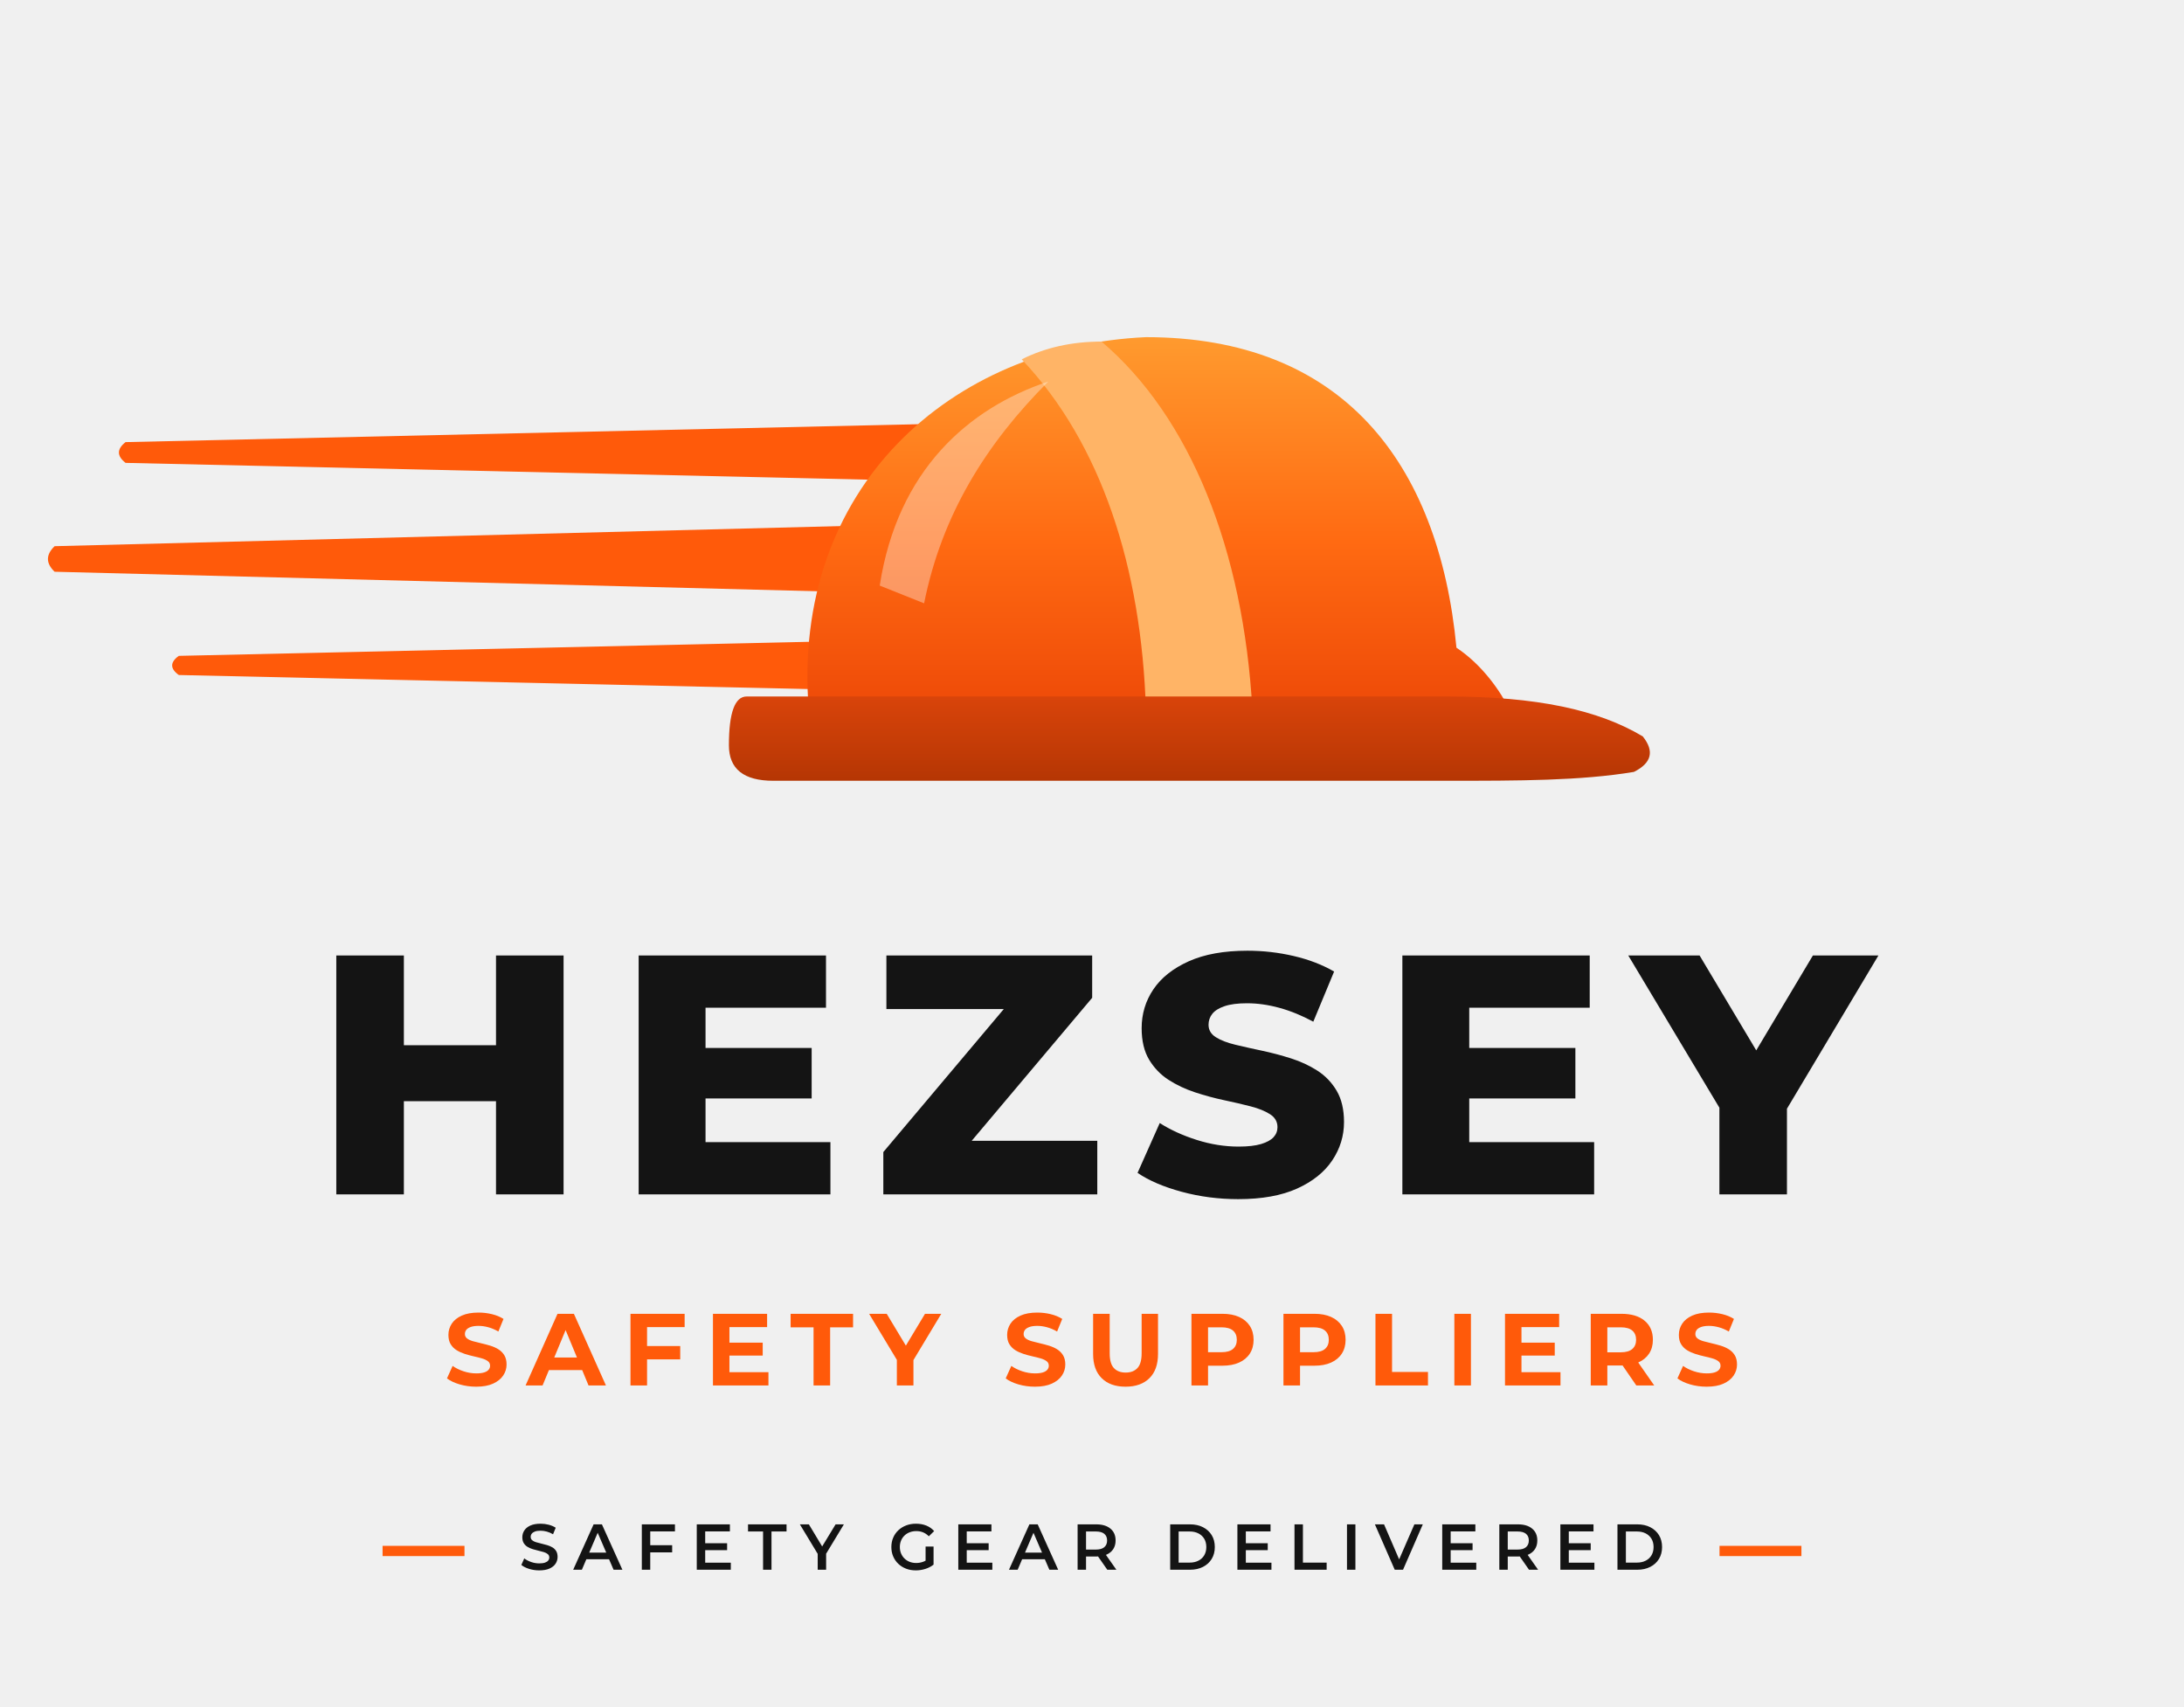
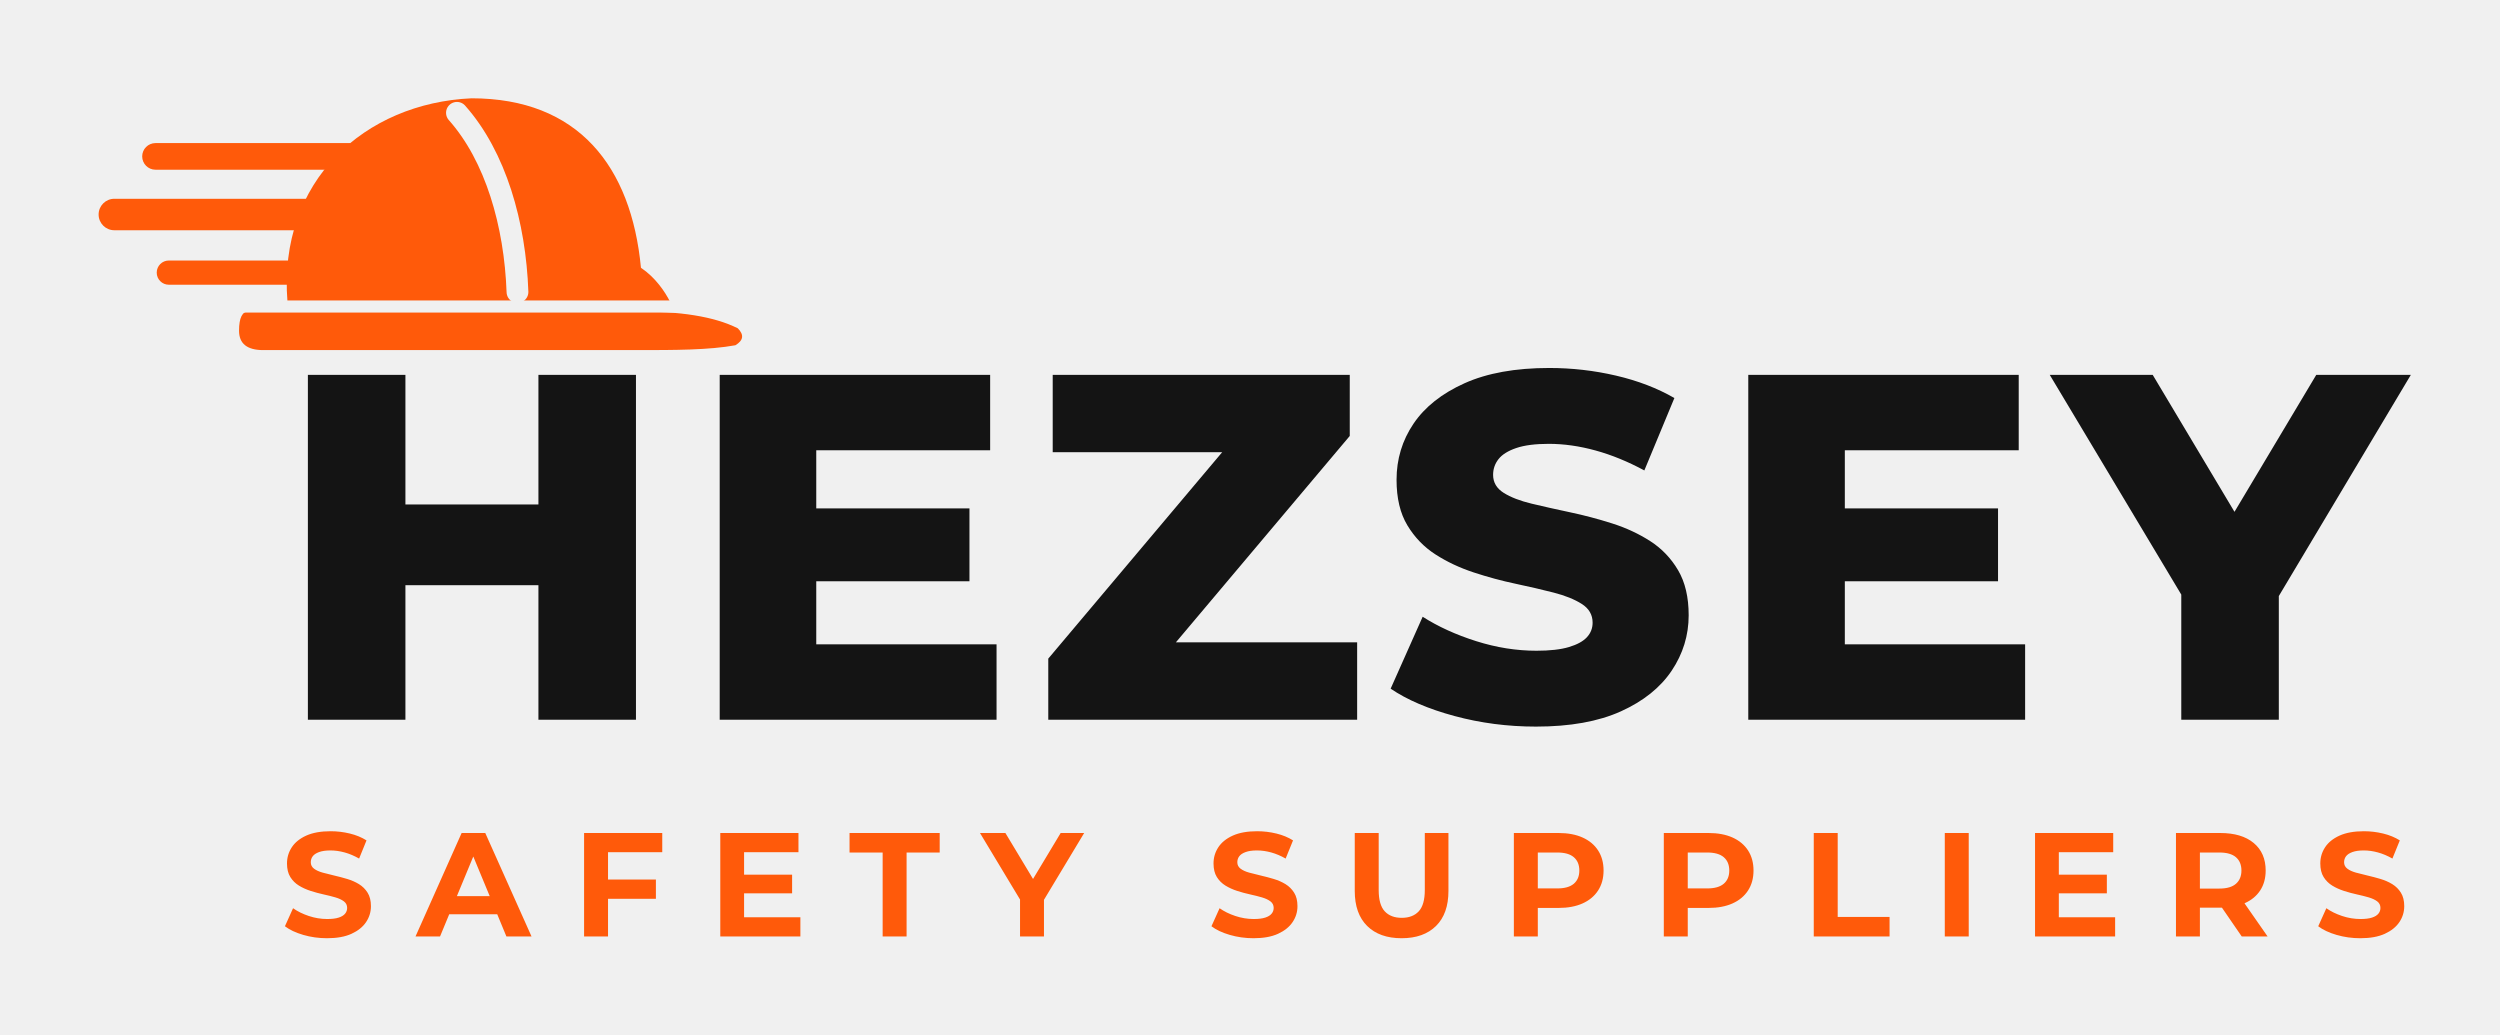
- <svg xmlns="http://www.w3.org/2000/svg" viewBox="0 0 640 500" width="640" height="500">
-   <defs>
-     <linearGradient id="og" x1="0" y1="0" x2="0" y2="1">
-       <stop offset="0" stop-color="#FF9A2E" />
-       <stop offset=".55" stop-color="#FF6A12" />
-       <stop offset="1" stop-color="#EE4A08" />
-     </linearGradient>
-     <linearGradient id="rim" x1="0" y1="0" x2="0" y2="1">
-       <stop offset="0" stop-color="#D9440A" />
-       <stop offset="1" stop-color="#B53604" />
-     </linearGradient>
-     <filter id="pencil" x="-5%" y="-5%" width="110%" height="110%">
-       <feTurbulence type="fractalNoise" baseFrequency=".9" numOctaves="2" result="n" />
-       <feDisplacementMap in="SourceGraphic" in2="n" scale="2.2" />
-     </filter>
-   </defs>
-   <g transform="translate(146 0) scale(1.3)">
-     <path fill="#FF5A0A" d="M-84 99.66 Q-87 102 -84 104.34 L100 108.5 V95.5 Z" />
-     <path fill="#FF5A0A" d="M-100 123.12 Q-103 126 -100 128.88 L100 134.0 V118.0 Z" />
-     <path fill="#FF5A0A" d="M-72 147.84 Q-75 150 -72 152.16 L100 156.0 V144.0 Z" />
-     <path fill="url(#og)" d="M70 160 C66 110 102 78 146 76 C190 76 212 104 216 146 C222 150 226 156 228 160 Z" />
-     <path fill="#FFB466" d="M136 77 C156 94 168 124 170 160 H146 C145 128 136 100 118 81 Q126 77 136 77 Z" />
-     <path fill="#fff" opacity=".35" d="M86 132 C90 106 106 92 124 86 C110 100 100 116 96 136 Z" />
-     <path fill="url(#rim)" d="M56 157 H214 C234 157 248 160 258 166 Q262 171 256 174 C244 176 230 176 214 176 H62 Q52 176 52 168 Q52 157 56 157 Z" />
+ <svg xmlns="http://www.w3.org/2000/svg" viewBox="0 0 1015 420" width="1015" height="420">
+   <g transform="translate(11.0 2.2)">
+     <g transform="translate(36.9 -37.0) scale(0.983)">
+       <mask id="hc" maskUnits="userSpaceOnUse" x="-40" y="40" width="340" height="180">
+         <rect x="-40" y="40" width="340" height="180" fill="white" />
+         <path fill="none" stroke="black" stroke-width="9" stroke-linecap="round" d="M140 82 C156 100 164 128 165 156" />
+         <path fill="none" stroke="black" stroke-width="5" d="M40 162 H270" />
+       </mask>
+       <g mask="url(#hc)">
+         <path fill="#FF5A0A" d="M15.5 94.5 H96 V105.5 H15.5 A5.5 5.5 0 0 1 15.5 94.5 Z" />
+         <path fill="#FF5A0A" d="M-1.5 117.5 H96 V130.5 H-1.5 A6.5 6.5 0 0 1 -1.5 117.5 Z" />
+         <path fill="#FF5A0A" d="M21.0 143.0 H96 V153.0 H21.0 A5.0 5.0 0 0 1 21.0 143.0 Z" />
+         <path fill="#FF5A0A" d="M70 160 C66 110 102 78 146 76 C190 76 212 104 216 146 C222 150 226 156 228 160 Z" />
+         <path fill="#FF5A0A" d="M54 164 H214 C232 164 246 166 256 171 Q260 175 255 178 C244 180 230 180 214 180 H60 Q50 180 50 172 Q50 164 54 164 Z" />
+       </g>
+     </g>
+     <path fill="#141414" d="M207.6 290.0V235.4H153.6V290.0H114.0V150.0H153.6V202.6H207.6V150.0H247.2V290.0ZM281.2 290.0V150.0H391V180.6H320.4V204.2H382.6V233.8H320.4V259.4H393.6V290.0ZM414.6 290.0V265.2L485.2 181.4H416.4V150.0H537.0V174.8L466.4 258.6H540.0V290.0ZM612.6 292.8Q595.4 292.8 579.5 288.5Q563.6 284.2 553.6 277.4L566.6 248.2Q576 254.2 588.3 258.1Q600.6 262.0 612.8 262.0Q621 262.0 626 260.5Q631 259.0 633.3 256.5Q635.6 254.0 635.6 250.6Q635.6 245.8 631.2 243.0Q626.8 240.2 619.8 238.4Q612.8 236.6 604.3 234.8Q595.8 233.0 587.3 230.2Q578.8 227.4 571.8 222.9Q564.8 218.4 560.4 211.1Q556 203.8 556 192.6Q556 180.0 562.9 169.8Q569.8 159.6 583.6 153.4Q597.4 147.2 618 147.2Q631.8 147.2 645.1 150.3Q658.4 153.4 668.8 159.4L656.6 188.8Q646.6 183.4 636.8 180.7Q627 178.0 617.8 178.0Q609.6 178.0 604.6 179.7Q599.6 181.4 597.4 184.2Q595.2 187.0 595.2 190.6Q595.2 195.2 599.5 197.9Q603.8 200.6 610.9 202.3Q618 204.0 626.5 205.8Q635 207.6 643.5 210.3Q652 213.0 659 217.5Q666 222.0 670.3 229.3Q674.6 236.6 674.6 247.6Q674.6 259.8 667.7 270.1Q660.8 280.4 647.1 286.6Q633.4 292.8 612.6 292.8ZM698.8 290.0V150.0H808.6V180.6H738V204.2H800.2V233.8H738V259.4H811.2V290.0ZM874.6 290.0V239.2L821.2 150.0H863.0L896.2 205.6L929.4 150.0H967.8L914.2 239.8V290.0Z" />
+     <path fill="#FF5A0A" d="M121.78 378.72Q116.74 378.72 112.12 377.37Q107.5 376.02 104.68 373.86L107.98 366.54Q110.68 368.46 114.37 369.69Q118.06 370.92 121.84 370.92Q124.72 370.92 126.49 370.35Q128.26 369.78 129.1 368.76Q129.94 367.74 129.94 366.42Q129.94 364.74 128.62 363.75Q127.3 362.76 125.14 362.13Q122.98 361.5 120.37 360.93Q117.76 360.36 115.15 359.52Q112.54 358.68 110.38 357.36Q108.22 356.04 106.87 353.88Q105.52 351.72 105.52 348.36Q105.52 344.76 107.47 341.79Q109.42 338.82 113.35 337.05Q117.28 335.28 123.22 335.28Q127.18 335.28 131.02 336.21Q134.86 337.14 137.8 339.0L134.8 346.38Q131.86 344.7 128.92 343.89Q125.98 343.08 123.16 343.08Q120.34 343.08 118.54 343.74Q116.74 344.4 115.96 345.45Q115.18 346.5 115.18 347.88Q115.18 349.5 116.5 350.49Q117.82 351.48 119.98 352.08Q122.14 352.68 124.75 353.28Q127.36 353.88 129.97 354.66Q132.58 355.44 134.74 356.76Q136.9 358.08 138.25 360.24Q139.6 362.4 139.6 365.7Q139.6 369.24 137.62 372.18Q135.64 375.12 131.71 376.92Q127.78 378.72 121.78 378.72ZM157.699 378.0 176.419 336.0H186.019L204.799 378.0H194.599L190.879 369.0H171.379L167.659 378.0ZM187.819 361.62 181.159 345.54 174.499 361.62ZM226.137 378.0V336.0H257.877V343.8H235.857V354.9H255.297V362.7H235.857V378.0ZM281.436 378.0V336.0H313.176V343.8H291.096V352.92H310.596V360.48H291.096V370.2H313.956V378.0ZM347.355 378.0V343.92H333.915V336.0H370.515V343.92H357.075V378.0ZM403.133 378.0V363.0L386.873 336.0H397.193L408.413 354.66L419.633 336.0H429.173L412.853 363.12V378.0ZM497.951 378.72Q492.911 378.72 488.291 377.37Q483.671 376.02 480.851 373.86L484.151 366.54Q486.851 368.46 490.541 369.69Q494.231 370.92 498.011 370.92Q500.891 370.92 502.661 370.35Q504.431 369.78 505.271 368.76Q506.111 367.74 506.111 366.42Q506.111 364.74 504.791 363.75Q503.471 362.76 501.311 362.13Q499.151 361.5 496.541 360.93Q493.931 360.36 491.321 359.52Q488.711 358.68 486.551 357.36Q484.391 356.04 483.041 353.88Q481.691 351.72 481.691 348.36Q481.691 344.76 483.641 341.79Q485.591 338.82 489.521 337.05Q493.451 335.28 499.391 335.28Q503.351 335.28 507.191 336.21Q511.031 337.14 513.971 339.0L510.971 346.38Q508.031 344.7 505.091 343.89Q502.151 343.08 499.331 343.08Q496.511 343.08 494.711 343.74Q492.911 344.4 492.131 345.45Q491.351 346.5 491.351 347.88Q491.351 349.5 492.671 350.49Q493.991 351.48 496.151 352.08Q498.311 352.68 500.921 353.28Q503.531 353.88 506.141 354.66Q508.751 355.44 510.911 356.76Q513.071 358.08 514.421 360.24Q515.771 362.4 515.771 365.7Q515.771 369.24 513.791 372.18Q511.811 375.12 507.881 376.92Q503.951 378.72 497.951 378.72ZM558.049 378.72Q549.109 378.72 544.069 373.74Q539.029 368.76 539.029 359.52V336.0H548.749V359.16Q548.749 365.16 551.209 367.8Q553.669 370.44 558.109 370.44Q562.549 370.44 565.009 367.8Q567.469 365.16 567.469 359.16V336.0H577.069V359.52Q577.069 368.76 572.029 373.74Q566.989 378.72 558.049 378.72ZM603.628 378.0V336.0H621.808Q627.448 336.0 631.528 337.83Q635.608 339.66 637.828 343.08Q640.048 346.5 640.048 351.24Q640.048 355.92 637.828 359.34Q635.608 362.76 631.528 364.59Q627.448 366.42 621.808 366.42H613.348V378.0ZM613.348 358.5H621.268Q625.768 358.5 627.988 356.58Q630.208 354.66 630.208 351.24Q630.208 347.76 627.988 345.84Q625.768 343.92 621.268 343.92H613.348ZM664.507 378.0V336.0H682.687Q688.327 336.0 692.407 337.83Q696.487 339.66 698.707 343.08Q700.927 346.5 700.927 351.24Q700.927 355.92 698.707 359.34Q696.487 362.76 692.407 364.59Q688.327 366.42 682.687 366.42H674.227V378.0ZM674.227 358.5H682.147Q686.647 358.5 688.867 356.58Q691.087 354.66 691.087 351.24Q691.087 347.76 688.867 345.84Q686.647 343.92 682.147 343.92H674.227ZM725.385 378.0V336.0H735.105V370.08H756.165V378.0ZM778.584 378.0V336.0H788.304V378.0ZM815.223 378.0V336.0H846.963V343.8H824.883V352.92H844.383V360.48H824.883V370.2H847.743V378.0ZM872.441 378.0V336.0H890.381Q899.141 336.0 904.001 340.05Q908.861 344.1 908.861 351.24Q908.861 355.92 906.641 359.31Q904.421 362.7 900.341 364.5Q900.281 364.5 900.281 364.56L909.641 378.0H899.141L891.101 366.3Q890.861 366.3 890.621 366.3H882.161V378.0ZM882.161 358.56H890.081Q894.581 358.56 896.801 356.61Q899.021 354.66 899.021 351.24Q899.021 347.76 896.801 345.84Q894.581 343.92 890.081 343.92H882.161ZM947.3 378.72Q942.26 378.72 937.64 377.37Q933.02 376.02 930.2 373.86L933.5 366.54Q936.2 368.46 939.89 369.69Q943.58 370.92 947.36 370.92Q950.24 370.92 952.01 370.35Q953.78 369.78 954.62 368.76Q955.46 367.74 955.46 366.42Q955.46 364.74 954.14 363.75Q952.82 362.76 950.66 362.13Q948.5 361.5 945.89 360.93Q943.28 360.36 940.67 359.52Q938.06 358.68 935.9 357.36Q933.74 356.04 932.39 353.88Q931.04 351.72 931.04 348.36Q931.04 344.76 932.99 341.79Q934.94 338.82 938.87 337.05Q942.8 335.28 948.74 335.28Q952.7 335.28 956.54 336.21Q960.38 337.14 963.32 339.0L960.32 346.38Q957.38 344.7 954.44 343.89Q951.5 343.08 948.68 343.08Q945.86 343.08 944.06 343.74Q942.26 344.4 941.48 345.45Q940.7 346.5 940.7 347.88Q940.7 349.5 942.02 350.49Q943.34 351.48 945.5 352.08Q947.66 352.68 950.27 353.28Q952.88 353.88 955.49 354.66Q958.1 355.44 960.26 356.76Q962.42 358.08 963.77 360.24Q965.12 362.4 965.12 365.7Q965.12 369.24 963.14 372.18Q961.16 375.12 957.23 376.92Q953.3 378.72 947.3 378.72Z" />
  </g>
-   <path fill="#141414" d="M145.35 350.0V322.7H118.35V350.0H98.55V280.0H118.35V306.3H145.35V280.0H165.15V350.0ZM187.15 350.0V280.0H242.05V295.3H206.75V307.1H237.85V321.9H206.75V334.7H243.35V350.0ZM258.85 350.0V337.6L294.15 295.7H259.75V280.0H320.05V292.4L284.75 334.3H321.55V350.0ZM362.85 351.4Q354.25 351.4 346.3 349.25Q338.35 347.1 333.35 343.7L339.85 329.1Q344.55 332.1 350.7 334.05Q356.85 336.0 362.95 336.0Q367.05 336.0 369.55 335.25Q372.05 334.5 373.2 333.25Q374.35 332.0 374.35 330.3Q374.35 327.9 372.15 326.5Q369.95 325.1 366.45 324.2Q362.95 323.3 358.7 322.4Q354.45 321.5 350.2 320.1Q345.95 318.7 342.45 316.45Q338.95 314.2 336.75 310.55Q334.55 306.9 334.55 301.3Q334.55 295.0 338.0 289.9Q341.45 284.8 348.35 281.7Q355.25 278.6 365.55 278.6Q372.45 278.6 379.1 280.15Q385.75 281.7 390.95 284.7L384.85 299.4Q379.85 296.7 374.95 295.35Q370.05 294.0 365.45 294.0Q361.35 294.0 358.85 294.85Q356.35 295.7 355.25 297.1Q354.15 298.5 354.15 300.3Q354.15 302.6 356.3 303.95Q358.45 305.3 362.0 306.15Q365.55 307.0 369.8 307.9Q374.05 308.8 378.3 310.15Q382.55 311.5 386.05 313.75Q389.55 316.0 391.7 319.65Q393.85 323.3 393.85 328.8Q393.85 334.9 390.4 340.05Q386.95 345.2 380.1 348.3Q373.25 351.4 362.85 351.4ZM410.95 350.0V280.0H465.85V295.3H430.55V307.1H461.65V321.9H430.55V334.7H467.15V350.0ZM503.85 350.0V324.6L477.15 280.0H498.05L514.65 307.8L531.25 280.0H550.45L523.65 324.9V350.0Z" />
-   <path fill="#FF5A0A" d="M139.535 406.36Q137.015 406.36 134.705 405.685Q132.395 405.01 130.985 403.93L132.635 400.27Q133.985 401.23 135.83 401.845Q137.675 402.46 139.565 402.46Q141.005 402.46 141.89 402.175Q142.775 401.89 143.195 401.38Q143.615 400.87 143.615 400.21Q143.615 399.37 142.955 398.875Q142.295 398.38 141.215 398.065Q140.135 397.75 138.83 397.465Q137.525 397.18 136.22 396.76Q134.915 396.34 133.835 395.68Q132.755 395.02 132.08 393.94Q131.405 392.86 131.405 391.18Q131.405 389.38 132.38 387.895Q133.355 386.41 135.32 385.525Q137.285 384.64 140.255 384.64Q142.235 384.64 144.155 385.105Q146.075 385.57 147.545 386.5L146.045 390.19Q144.575 389.35 143.105 388.945Q141.635 388.54 140.225 388.54Q138.815 388.54 137.915 388.87Q137.015 389.2 136.625 389.725Q136.235 390.25 136.235 390.94Q136.235 391.75 136.895 392.245Q137.555 392.74 138.635 393.04Q139.715 393.34 141.02 393.64Q142.325 393.94 143.63 394.33Q144.935 394.72 146.015 395.38Q147.095 396.04 147.77 397.12Q148.445 398.2 148.445 399.85Q148.445 401.62 147.455 403.09Q146.465 404.56 144.5 405.46Q142.535 406.36 139.535 406.36ZM154.015 406.0 163.375 385.0H168.175L177.565 406.0H172.465L170.605 401.5H160.855L158.995 406.0ZM169.075 397.81 165.745 389.77 162.415 397.81ZM184.755 406.0V385.0H200.625V388.9H189.615V394.45H199.335V398.35H189.615V406.0ZM208.925 406.0V385.0H224.795V388.9H213.755V393.46H223.505V397.24H213.755V402.1H225.185V406.0ZM238.405 406.0V388.96H231.685V385.0H249.985V388.96H243.265V406.0ZM262.815 406.0V398.5L254.685 385.0H259.845L265.455 394.33L271.065 385.0H275.835L267.675 398.56V406.0ZM303.265 406.36Q300.745 406.36 298.435 405.685Q296.125 405.01 294.715 403.93L296.365 400.27Q297.715 401.23 299.56 401.845Q301.405 402.46 303.295 402.46Q304.735 402.46 305.62 402.175Q306.505 401.89 306.925 401.38Q307.345 400.87 307.345 400.21Q307.345 399.37 306.685 398.875Q306.025 398.38 304.945 398.065Q303.865 397.75 302.56 397.465Q301.255 397.18 299.95 396.76Q298.645 396.34 297.565 395.68Q296.485 395.02 295.81 393.94Q295.135 392.86 295.135 391.18Q295.135 389.38 296.11 387.895Q297.085 386.41 299.05 385.525Q301.015 384.64 303.985 384.64Q305.965 384.64 307.885 385.105Q309.805 385.57 311.275 386.5L309.775 390.19Q308.305 389.35 306.835 388.945Q305.365 388.54 303.955 388.54Q302.545 388.54 301.645 388.87Q300.745 389.2 300.355 389.725Q299.965 390.25 299.965 390.94Q299.965 391.75 300.625 392.245Q301.285 392.74 302.365 393.04Q303.445 393.34 304.75 393.64Q306.055 393.94 307.36 394.33Q308.665 394.72 309.745 395.38Q310.825 396.04 311.5 397.12Q312.175 398.2 312.175 399.85Q312.175 401.62 311.185 403.09Q310.195 404.56 308.23 405.46Q306.265 406.36 303.265 406.36ZM329.835 406.36Q325.365 406.36 322.845 403.87Q320.325 401.38 320.325 396.76V385.0H325.185V396.58Q325.185 399.58 326.415 400.9Q327.645 402.22 329.865 402.22Q332.085 402.22 333.315 400.9Q334.545 399.58 334.545 396.58V385.0H339.345V396.76Q339.345 401.38 336.825 403.87Q334.305 406.36 329.835 406.36ZM349.145 406.0V385.0H358.235Q361.055 385.0 363.095 385.915Q365.135 386.83 366.245 388.54Q367.355 390.25 367.355 392.62Q367.355 394.96 366.245 396.67Q365.135 398.38 363.095 399.295Q361.055 400.21 358.235 400.21H354.005V406.0ZM354.005 396.25H357.965Q360.215 396.25 361.325 395.29Q362.435 394.33 362.435 392.62Q362.435 390.88 361.325 389.92Q360.215 388.96 357.965 388.96H354.005ZM376.105 406.0V385.0H385.195Q388.015 385.0 390.055 385.915Q392.095 386.83 393.205 388.54Q394.315 390.25 394.315 392.62Q394.315 394.96 393.205 396.67Q392.095 398.38 390.055 399.295Q388.015 400.21 385.195 400.21H380.965V406.0ZM380.965 396.25H384.925Q387.175 396.25 388.285 395.29Q389.395 394.33 389.395 392.62Q389.395 390.88 388.285 389.92Q387.175 388.96 384.925 388.96H380.965ZM403.065 406.0V385.0H407.925V402.04H418.455V406.0ZM426.185 406.0V385.0H431.045V406.0ZM441.025 406.0V385.0H456.895V388.9H445.855V393.46H455.605V397.24H445.855V402.1H457.285V406.0ZM466.155 406.0V385.0H475.125Q479.505 385.0 481.935 387.025Q484.365 389.05 484.365 392.62Q484.365 394.96 483.255 396.655Q482.145 398.35 480.105 399.25Q480.075 399.25 480.075 399.28L484.755 406.0H479.505L475.485 400.15Q475.365 400.15 475.245 400.15H471.015V406.0ZM471.015 396.28H474.975Q477.225 396.28 478.335 395.305Q479.445 394.33 479.445 392.62Q479.445 390.88 478.335 389.92Q477.225 388.96 474.975 388.96H471.015ZM500.105 406.36Q497.585 406.36 495.275 405.685Q492.965 405.01 491.555 403.93L493.205 400.27Q494.555 401.23 496.4 401.845Q498.245 402.46 500.135 402.46Q501.575 402.46 502.46 402.175Q503.345 401.89 503.765 401.38Q504.185 400.87 504.185 400.21Q504.185 399.37 503.525 398.875Q502.865 398.38 501.785 398.065Q500.705 397.75 499.4 397.465Q498.095 397.18 496.79 396.76Q495.485 396.34 494.405 395.68Q493.325 395.02 492.65 393.94Q491.975 392.86 491.975 391.18Q491.975 389.38 492.95 387.895Q493.925 386.41 495.89 385.525Q497.855 384.64 500.825 384.64Q502.805 384.64 504.725 385.105Q506.645 385.57 508.115 386.5L506.615 390.19Q505.145 389.35 503.675 388.945Q502.205 388.54 500.795 388.54Q499.385 388.54 498.485 388.87Q497.585 389.2 497.195 389.725Q496.805 390.25 496.805 390.94Q496.805 391.75 497.465 392.245Q498.125 392.74 499.205 393.04Q500.285 393.34 501.59 393.64Q502.895 393.94 504.2 394.33Q505.505 394.72 506.585 395.38Q507.665 396.04 508.34 397.12Q509.015 398.2 509.015 399.85Q509.015 401.62 508.025 403.09Q507.035 404.56 505.07 405.46Q503.105 406.36 500.105 406.36Z" />
-   <path fill="#141414" d="M158.02 460.19Q156.462 460.19 155.037 459.744Q153.612 459.297 152.776 458.594L153.631 456.675Q154.429 457.302 155.607 457.72Q156.785 458.138 158.02 458.138Q159.065 458.138 159.711 457.91Q160.357 457.682 160.661 457.293Q160.965 456.903 160.965 456.409Q160.965 455.801 160.528 455.43Q160.091 455.06 159.397 454.841Q158.704 454.623 157.858 454.433Q157.013 454.243 156.167 453.986Q155.322 453.73 154.629 453.322Q153.935 452.913 153.498 452.229Q153.061 451.545 153.061 450.481Q153.061 449.398 153.64 448.495Q154.22 447.593 155.407 447.052Q156.595 446.51 158.419 446.51Q159.616 446.51 160.794 446.814Q161.972 447.118 162.846 447.688L162.067 449.607Q161.174 449.075 160.224 448.818Q159.274 448.562 158.4 448.562Q157.374 448.562 156.738 448.809Q156.101 449.056 155.806 449.455Q155.512 449.854 155.512 450.367Q155.512 450.975 155.94 451.346Q156.367 451.716 157.06 451.925Q157.754 452.134 158.609 452.334Q159.464 452.533 160.31 452.78Q161.155 453.027 161.849 453.426Q162.542 453.825 162.969 454.509Q163.397 455.193 163.397 456.238Q163.397 457.302 162.817 458.205Q162.238 459.107 161.041 459.649Q159.844 460.19 158.02 460.19ZM167.967 460.0 173.952 446.7H176.384L182.388 460.0H179.804L178.474 456.922H171.824L170.513 460.0ZM177.657 454.984 175.149 449.17 172.66 454.984ZM188.079 460.0V446.7H197.788V448.771H190.549V452.818H196.971V454.908H190.549V460.0ZM204.182 460.0V446.7H213.891V448.771H206.652V452.229H213.074V454.262H206.652V457.929H214.157V460.0ZM223.61 460.0V448.79H219.202V446.7H230.488V448.79H226.08V460.0ZM239.618 460.0V455.345L234.393 446.7H237.034L240.929 453.179L244.862 446.7H247.294L242.088 455.307V460.0ZM268.366 460.19Q266.808 460.19 265.506 459.687Q264.205 459.183 263.236 458.261Q262.267 457.34 261.735 456.086Q261.203 454.832 261.203 453.35Q261.203 451.868 261.735 450.614Q262.267 449.36 263.245 448.438Q264.224 447.517 265.535 447.014Q266.846 446.51 268.404 446.51Q270.095 446.51 271.453 447.061Q272.812 447.612 273.743 448.676L272.185 450.196Q271.406 449.417 270.503 449.046Q269.601 448.676 268.518 448.676Q267.473 448.676 266.58 449.018Q265.687 449.36 265.041 449.987Q264.395 450.614 264.043 451.469Q263.692 452.324 263.692 453.35Q263.692 454.357 264.043 455.212Q264.395 456.067 265.041 456.703Q265.687 457.34 266.561 457.682Q267.435 458.024 268.499 458.024Q269.487 458.024 270.418 457.701Q270.836 457.568 271.235 457.34V453.198H273.572V458.499Q272.527 459.335 271.149 459.762Q269.772 460.19 268.366 460.19ZM280.821 460.0V446.7H290.53V448.771H283.291V452.229H289.713V454.262H283.291V457.929H290.796V460.0ZM295.67 460.0 301.655 446.7H304.087L310.091 460.0H307.507L306.177 456.922H299.527L298.216 460.0ZM305.36 454.984 302.852 449.17 300.363 454.984ZM315.782 460.0V446.7H321.235Q323.895 446.7 325.405 447.954Q326.916 449.208 326.916 451.431Q326.916 452.894 326.232 453.948Q325.548 455.003 324.294 455.554Q324.199 455.611 324.085 455.649L327.144 460.0H324.484L321.767 456.105Q321.52 456.124 321.254 456.124H318.252V460.0ZM318.252 454.091H321.14Q322.774 454.091 323.601 453.388Q324.427 452.685 324.427 451.431Q324.427 450.158 323.601 449.474Q322.774 448.79 321.14 448.79H318.252ZM342.915 460.0V446.7H348.729Q350.895 446.7 352.529 447.536Q354.163 448.372 355.075 449.854Q355.987 451.336 355.987 453.35Q355.987 455.345 355.075 456.837Q354.163 458.328 352.529 459.164Q350.895 460.0 348.729 460.0ZM345.385 457.91H348.615Q350.097 457.91 351.199 457.34Q352.301 456.77 352.9 455.744Q353.498 454.718 353.498 453.35Q353.498 451.963 352.9 450.947Q352.301 449.93 351.199 449.36Q350.097 448.79 348.615 448.79H345.385ZM362.609 460.0V446.7H372.318V448.771H365.079V452.229H371.501V454.262H365.079V457.929H372.584V460.0ZM379.339 460.0V446.7H381.809V457.91H388.763V460.0ZM394.72 460.0V446.7H397.19V460.0ZM408.714 460.0 402.9 446.7H405.579L410.006 456.96L414.471 446.7H416.941L411.146 460.0ZM422.632 460.0V446.7H432.341V448.771H425.102V452.229H431.524V454.262H425.102V457.929H432.607V460.0ZM439.362 460.0V446.7H444.815Q447.475 446.7 448.986 447.954Q450.496 449.208 450.496 451.431Q450.496 452.894 449.812 453.948Q449.128 455.003 447.874 455.554Q447.779 455.611 447.665 455.649L450.724 460.0H448.064L445.347 456.105Q445.1 456.124 444.834 456.124H441.832V460.0ZM441.832 454.091H444.72Q446.354 454.091 447.181 453.388Q448.007 452.685 448.007 451.431Q448.007 450.158 447.181 449.474Q446.354 448.79 444.72 448.79H441.832ZM457.251 460.0V446.7H466.96V448.771H459.721V452.229H466.143V454.262H459.721V457.929H467.226V460.0ZM473.981 460.0V446.7H479.795Q481.961 446.7 483.595 447.536Q485.229 448.372 486.141 449.854Q487.053 451.336 487.053 453.35Q487.053 455.345 486.141 456.837Q485.229 458.328 483.595 459.164Q481.961 460.0 479.795 460.0ZM476.451 457.91H479.681Q481.163 457.91 482.265 457.34Q483.367 456.77 483.966 455.744Q484.564 454.718 484.564 453.35Q484.564 451.963 483.966 450.947Q483.367 449.93 482.265 449.36Q481.163 448.79 479.681 448.79H476.451Z" />
-   <rect x="112.111" y="453" width="24" height="3" fill="#FF5A0A" />
-   <rect x="503.889" y="453" width="24" height="3" fill="#FF5A0A" />
</svg>
